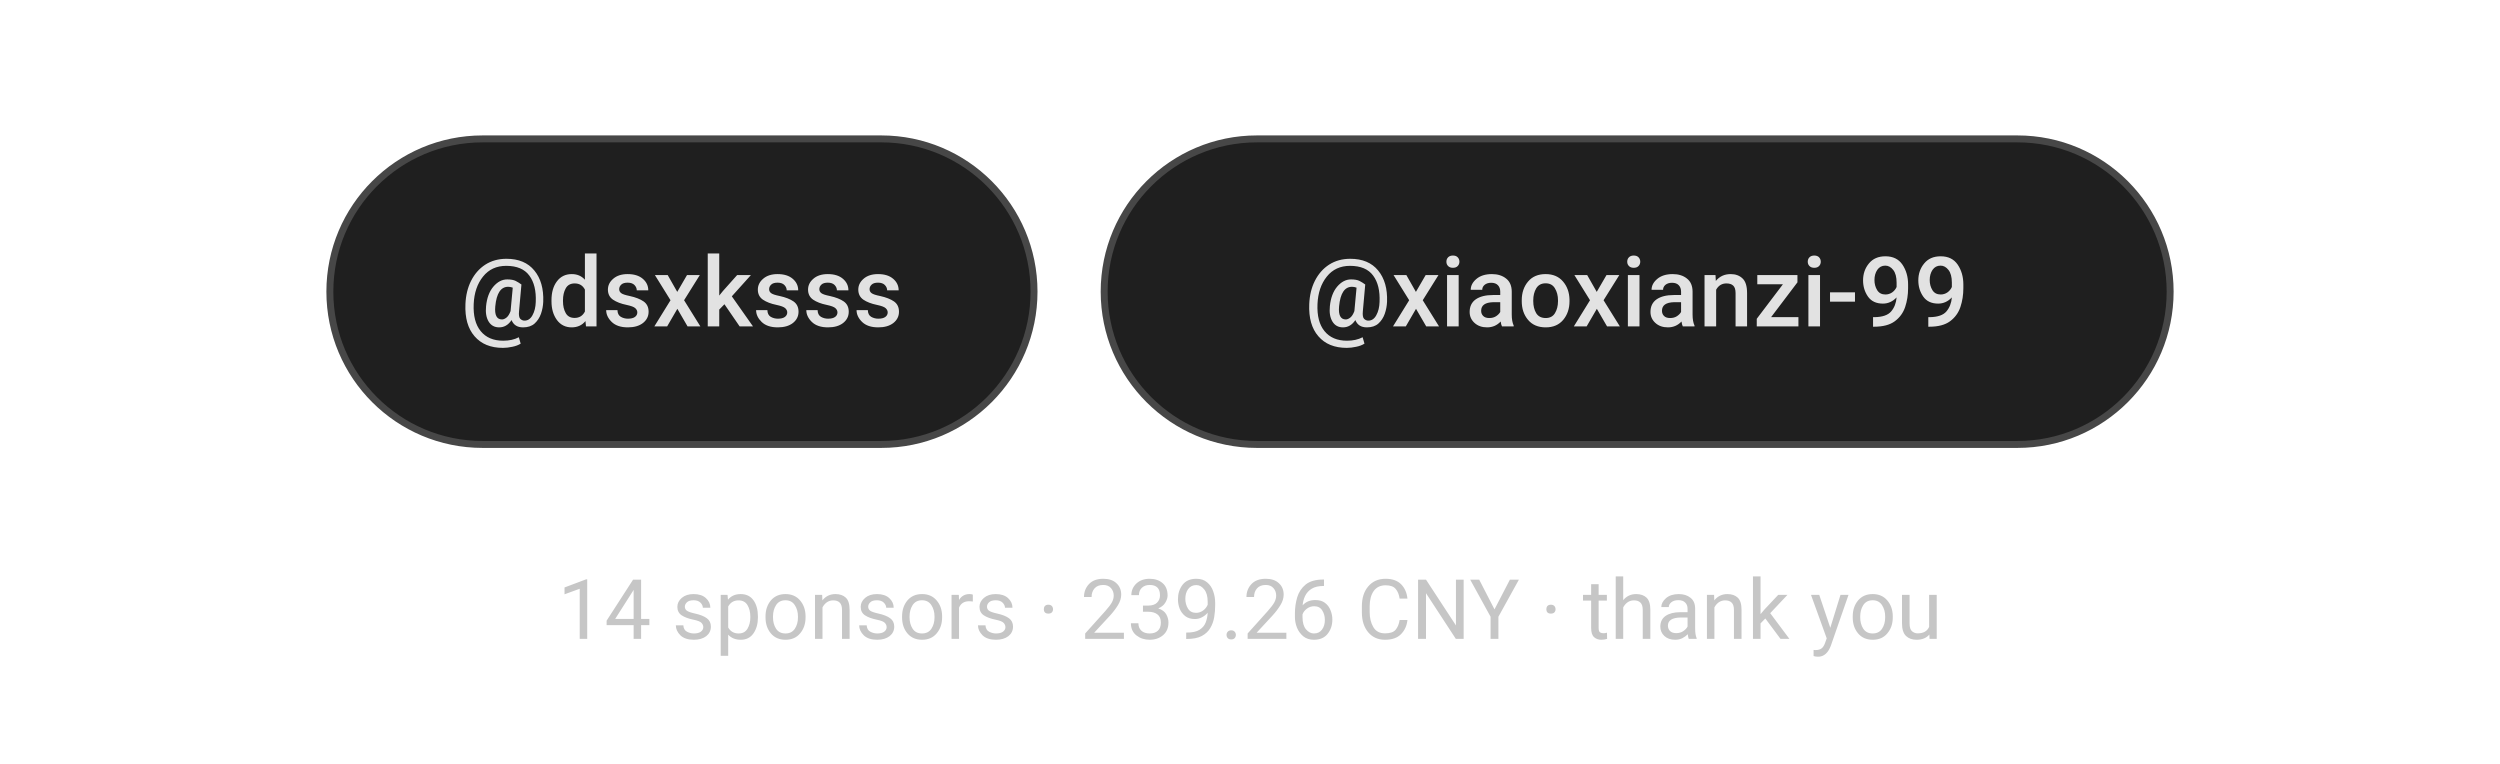
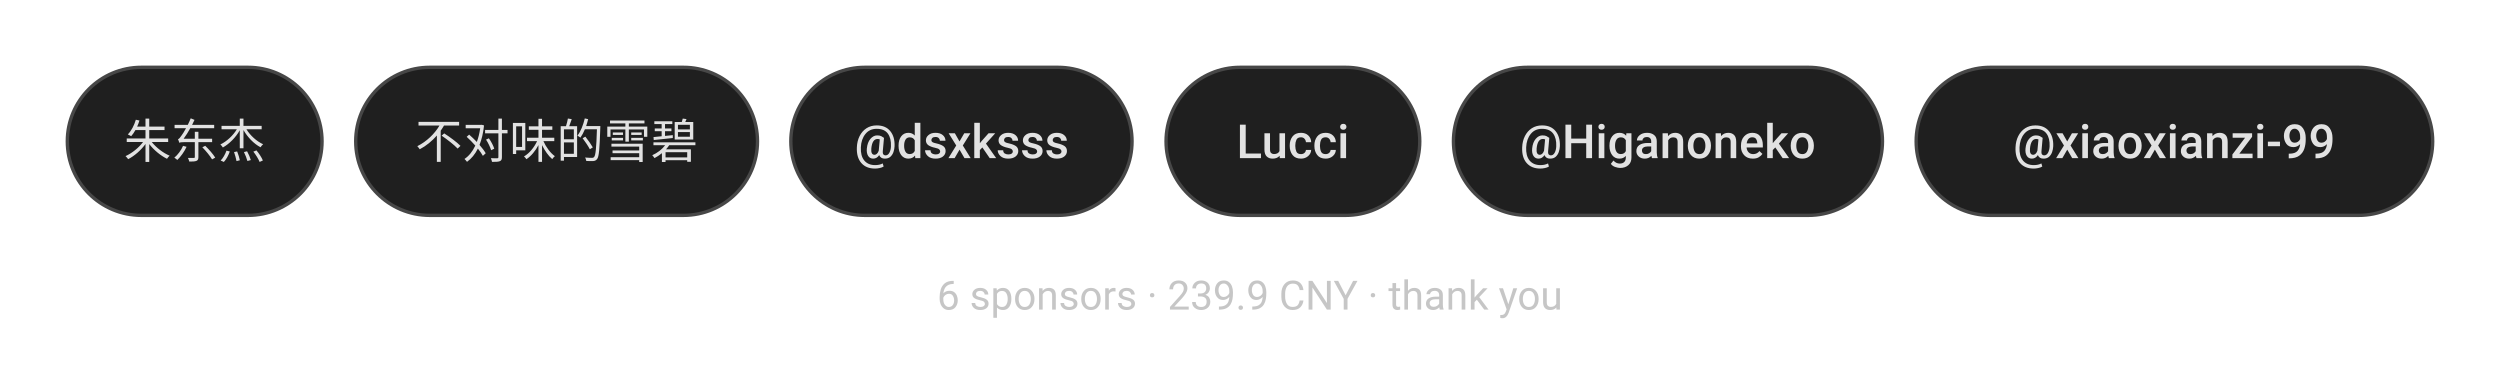
- <svg xmlns="http://www.w3.org/2000/svg" width="360" height="110" viewBox="0 0 360 110" font-family="-apple-system, BlinkMacSystemFont, 'Segoe UI', Roboto, 'PingFang SC', 'Hiragino Sans GB', 'Microsoft YaHei', sans-serif">
-   <rect x="47.5" y="20" width="101.4" height="44" rx="22" fill="#1F1F1F" stroke="#474747" stroke-width="1" />
-   <text x="98.2" y="47" font-size="14.0" font-weight="500" text-anchor="middle" fill="#E2E2E2">@dsxksss</text>
-   <rect x="159.0" y="20" width="153.5" height="44" rx="22" fill="#1F1F1F" stroke="#474747" stroke-width="1" />
-   <text x="235.7" y="47" font-size="14.0" font-weight="500" text-anchor="middle" fill="#E2E2E2">@xiaoxianzi-99</text>
-   <text x="180" y="92" font-size="12" text-anchor="middle" fill="#C6C6C6">14 sponsors · 239.26 CNY · thank you</text>
+ <svg xmlns="http://www.w3.org/2000/svg" width="742.9" height="110" viewBox="0 0 742.9 110" font-family="-apple-system, BlinkMacSystemFont, 'Segoe UI', Roboto, 'PingFang SC', 'Hiragino Sans GB', 'Microsoft YaHei', sans-serif">
+   <rect x="20" y="20" width="75.7" height="44" rx="22" fill="#1F1F1F" stroke="#474747" stroke-width="1" />
+   <text x="57.8" y="47" font-size="14.0" font-weight="500" text-anchor="middle" fill="#E2E2E2">朱东杰</text>
+   <rect x="105.7" y="20" width="119.4" height="44" rx="22" fill="#1F1F1F" stroke="#474747" stroke-width="1" />
+   <text x="165.4" y="47" font-size="14.0" font-weight="500" text-anchor="middle" fill="#E2E2E2">不对味的雪碧</text>
+   <rect x="235.0" y="20" width="101.4" height="44" rx="22" fill="#1F1F1F" stroke="#474747" stroke-width="1" />
+   <text x="285.8" y="47" font-size="14.0" font-weight="500" text-anchor="middle" fill="#E2E2E2">@dsxksss</text>
+   <rect x="346.5" y="20" width="75.4" height="44" rx="22" fill="#1F1F1F" stroke="#474747" stroke-width="1" />
+   <text x="384.2" y="47" font-size="14.0" font-weight="500" text-anchor="middle" fill="#E2E2E2">Lucci</text>
+   <rect x="431.9" y="20" width="127.5" height="44" rx="22" fill="#1F1F1F" stroke="#474747" stroke-width="1" />
+   <text x="495.6" y="47" font-size="14.0" font-weight="500" text-anchor="middle" fill="#E2E2E2">@Higanoneko</text>
+   <rect x="569.4" y="20" width="153.5" height="44" rx="22" fill="#1F1F1F" stroke="#474747" stroke-width="1" />
+   <text x="646.1" y="47" font-size="14.0" font-weight="500" text-anchor="middle" fill="#E2E2E2">@xiaoxianzi-99</text>
+   <text x="371.4" y="92" font-size="12" text-anchor="middle" fill="#C6C6C6">6 sponsors · 239.9 CNY · thank you</text>
</svg>
